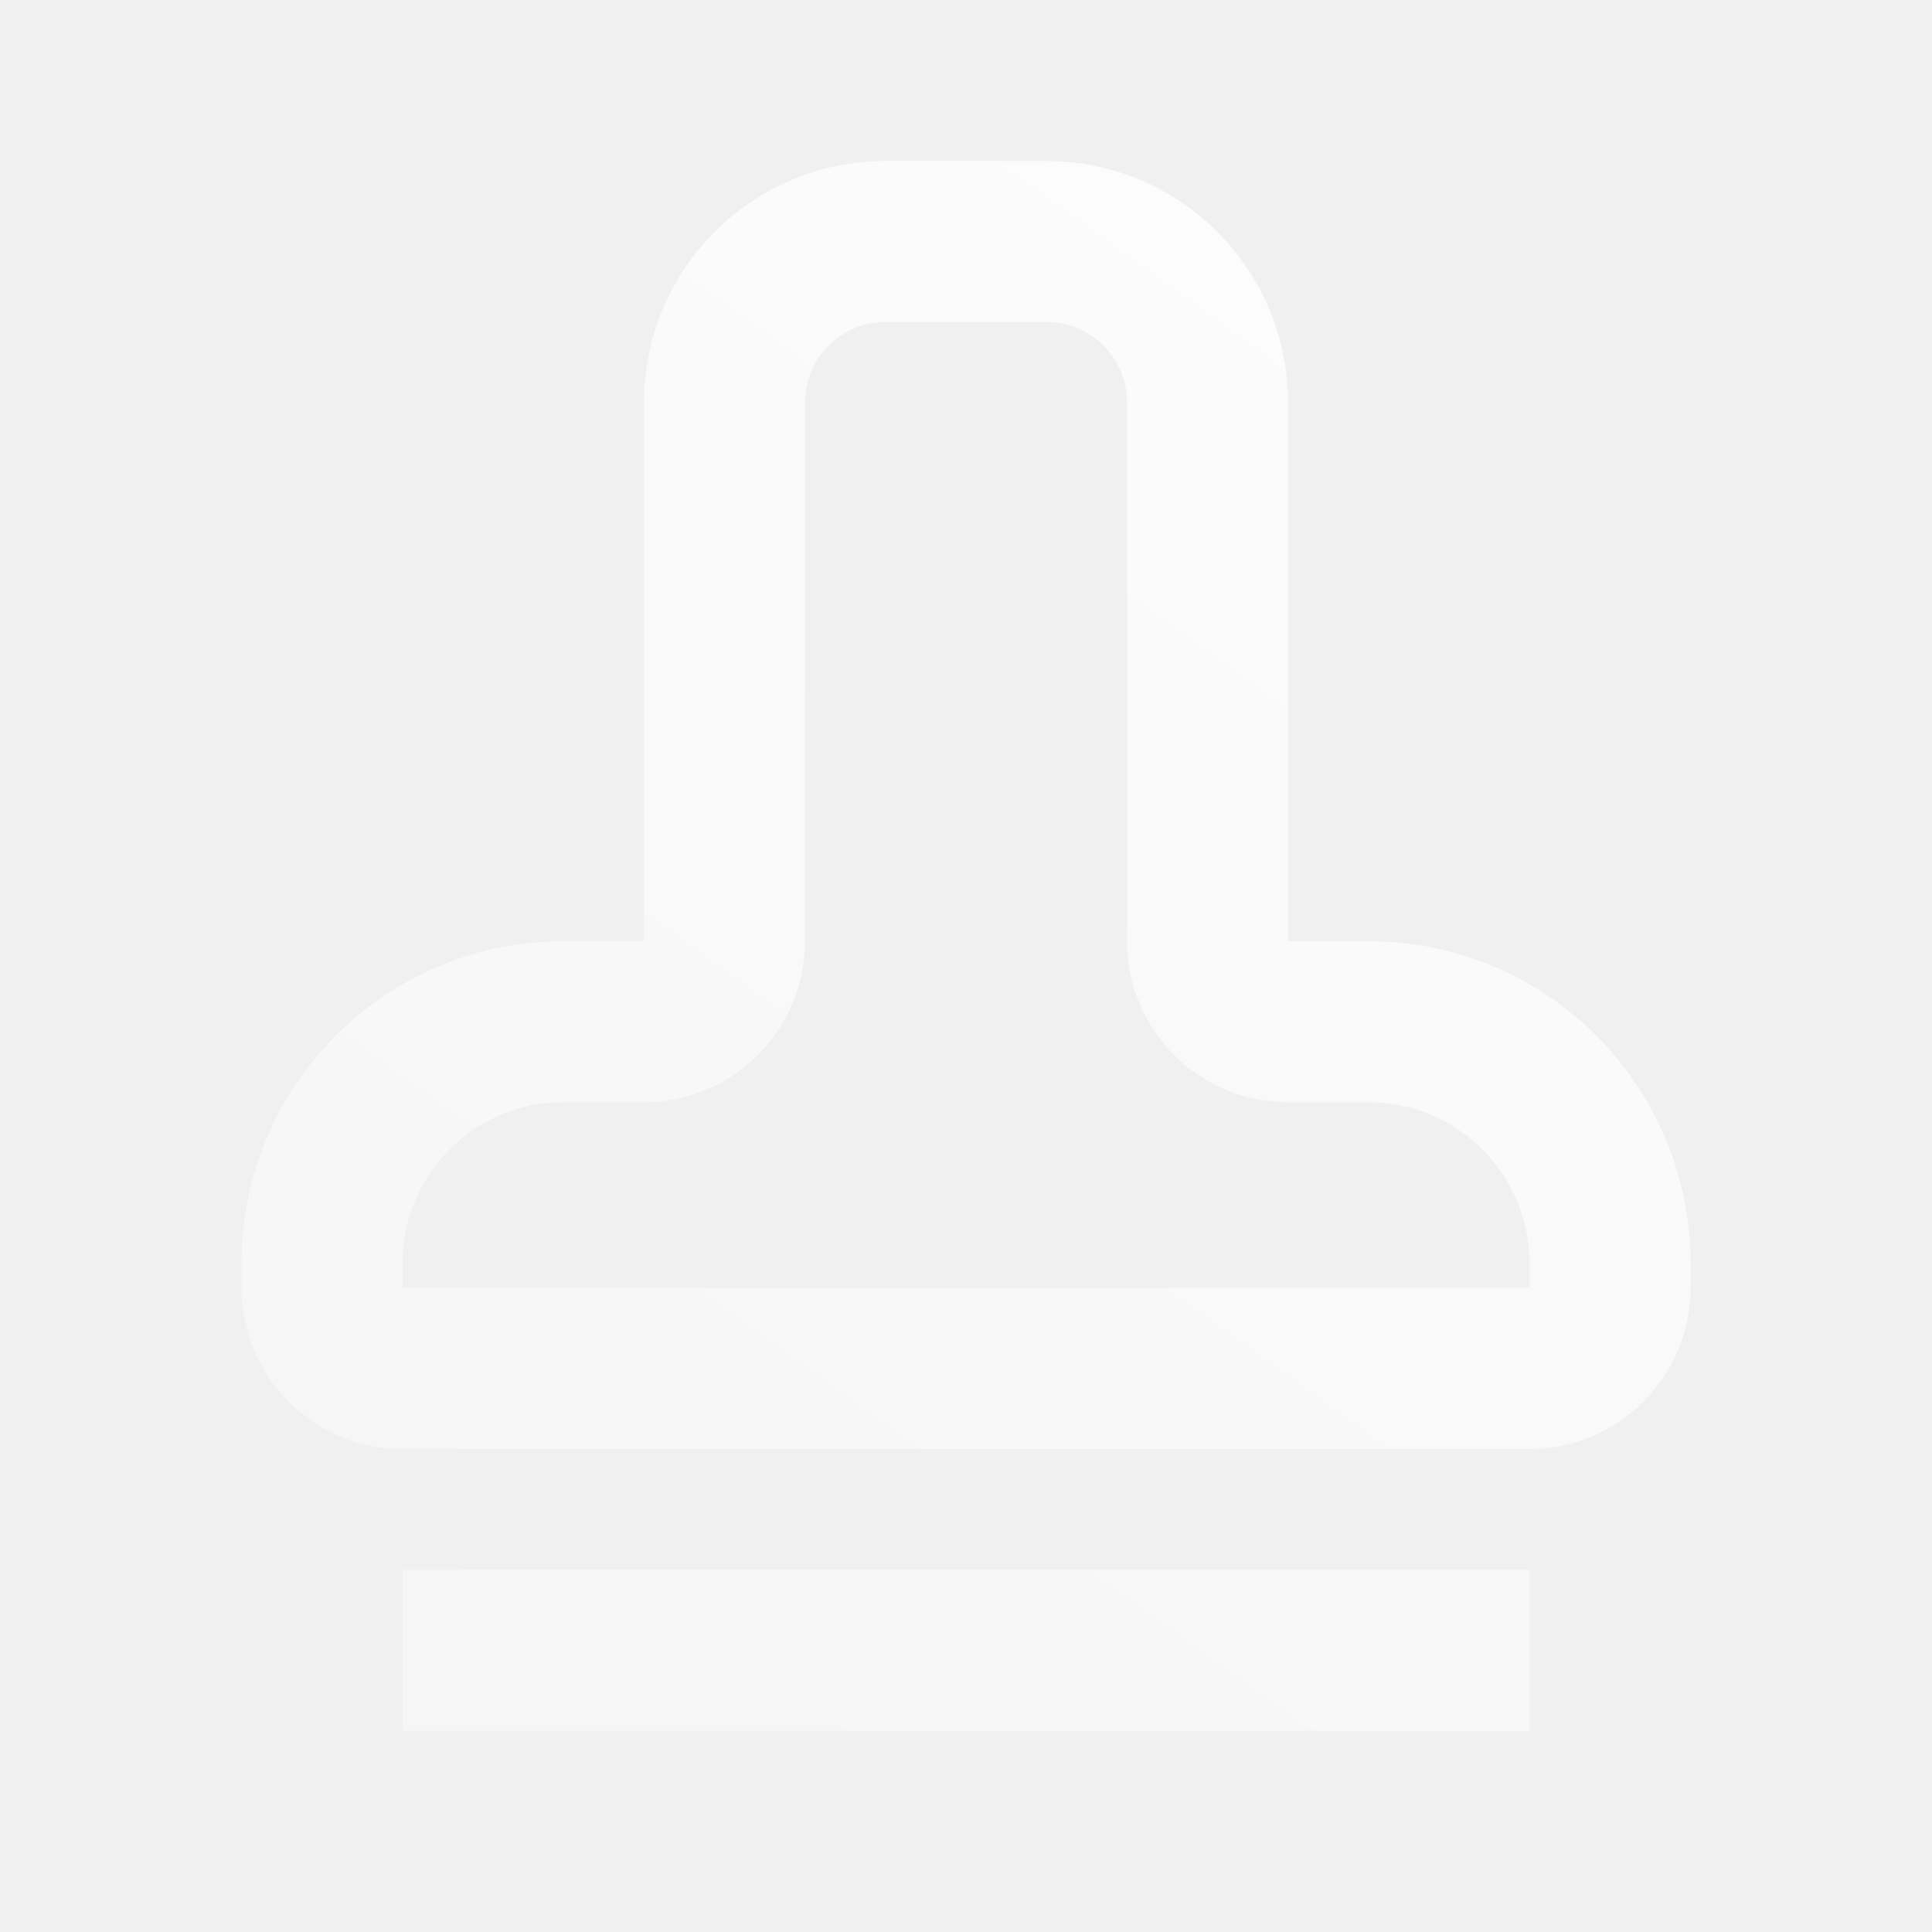
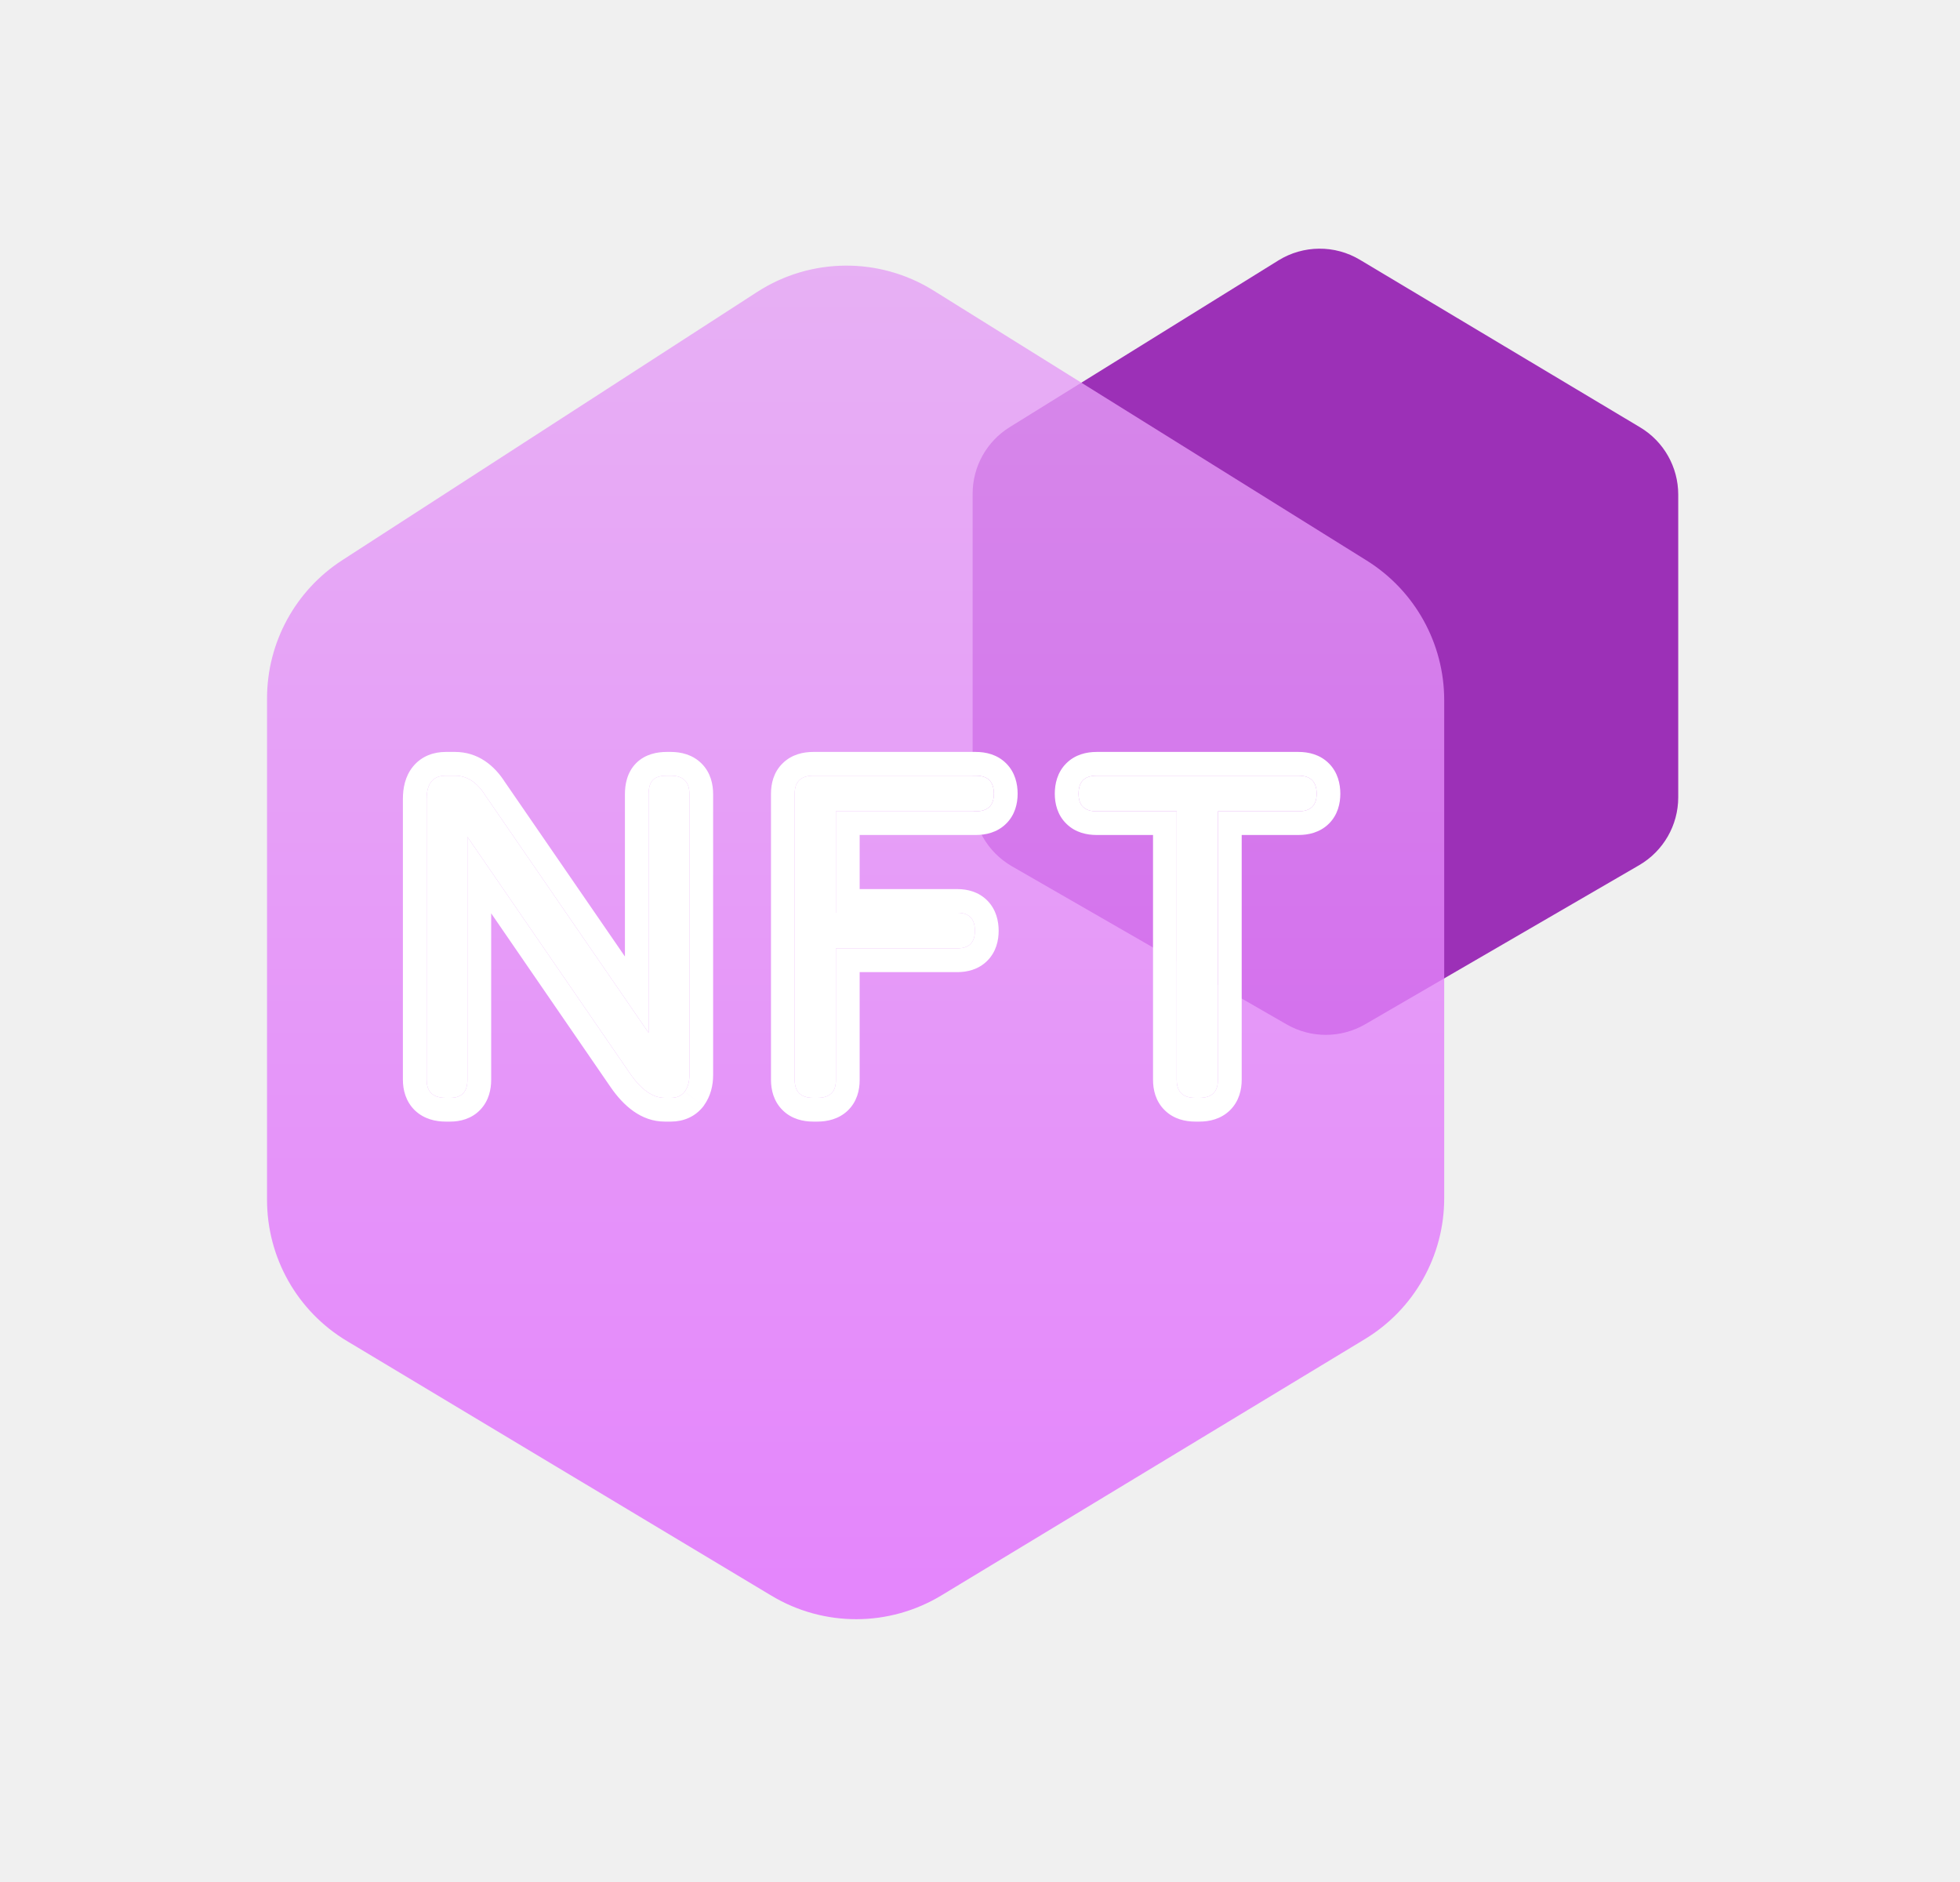
- <svg xmlns="http://www.w3.org/2000/svg" width="24" height="24" viewBox="0 0 24 24" fill="none">
-   <path fill-rule="evenodd" clip-rule="evenodd" d="M10 5C10 4.448 10.448 4 11 4H13C13.552 4 14 4.448 14 5V11.692C14 12.797 14.895 13.692 16 13.692H17C18.105 13.692 19 14.588 19 15.692V16H5V15.692C5 14.588 5.895 13.692 7 13.692H8C9.105 13.692 10 12.797 10 11.692V5ZM11 2C9.343 2 8 3.343 8 5V11.692H7C4.791 11.692 3 13.483 3 15.692V16C3 17.105 3.895 18 5 18H19C20.105 18 21 17.105 21 16V15.692C21 13.483 19.209 11.692 17 11.692L16 11.692V5C16 3.343 14.657 2 13 2H11ZM5 21.5H19V19.5H5V21.5Z" fill="url(#paint0_linear_132_1785)" />
+ <svg xmlns="http://www.w3.org/2000/svg" width="25" height="24" viewBox="0 0 25 24" fill="none">
+   <path d="M20.919 5.449L17.346 3.313C17.026 3.121 16.624 3.124 16.306 3.321L12.879 5.447C12.585 5.629 12.406 5.95 12.406 6.296V10.18C12.406 10.538 12.597 10.868 12.907 11.047L16.412 13.064C16.722 13.242 17.104 13.241 17.413 13.062L20.908 11.033C21.216 10.854 21.406 10.524 21.406 10.168V6.307C21.406 5.955 21.221 5.629 20.919 5.449Z" fill="#9C30B7" />
+   <path d="M17.432 7.148L11.907 3.705C11.217 3.275 10.341 3.282 9.658 3.723L4.365 7.144C3.767 7.531 3.406 8.194 3.406 8.907V15.301C3.406 16.039 3.792 16.722 4.425 17.101L9.842 20.35C10.509 20.75 11.342 20.748 12.008 20.345L17.409 17.077C18.037 16.697 18.421 16.016 18.421 15.281V8.929C18.421 8.205 18.047 7.531 17.432 7.148Z" fill="url(#paint0_linear_651_193)" fill-opacity="0.8" />
+   <mask id="path-3-outside-1_651_193" maskUnits="userSpaceOnUse" x="4.413" y="9" width="13" height="6" fill="black">
+     <rect fill="white" x="4.413" y="9" width="13" height="6" />
+     <path d="M5.684 9.892H5.805C5.958 9.892 6.087 9.977 6.192 10.146L8.273 13.171V10.128C8.273 10.043 8.292 9.983 8.328 9.946C8.364 9.91 8.423 9.892 8.503 9.892H8.558C8.715 9.892 8.794 9.97 8.794 10.128V13.71C8.794 13.794 8.774 13.865 8.733 13.921C8.693 13.974 8.634 14 8.558 14H8.479C8.326 14 8.179 13.897 8.037 13.691L5.962 10.672V13.77C5.962 13.923 5.89 14 5.744 14H5.684C5.523 14 5.442 13.923 5.442 13.77V10.188C5.442 9.991 5.523 9.892 5.684 9.892ZM10.372 9.892H12.447C12.601 9.892 12.677 9.968 12.677 10.122C12.677 10.271 12.601 10.346 12.447 10.346H10.662V11.64H12.211C12.361 11.64 12.435 11.717 12.435 11.87C12.435 12.02 12.361 12.094 12.211 12.094H10.662V13.776C10.662 13.925 10.584 14 10.427 14H10.372C10.215 14 10.136 13.923 10.136 13.77V10.122C10.136 9.968 10.215 9.892 10.372 9.892ZM13.986 9.892H16.564C16.717 9.892 16.794 9.968 16.794 10.122C16.794 10.271 16.717 10.346 16.564 10.346H15.535V13.77C15.535 13.923 15.457 14 15.3 14H15.245C15.088 14 15.009 13.923 15.009 13.77V10.346H13.986C13.833 10.346 13.757 10.271 13.757 10.122C13.757 9.968 13.833 9.892 13.986 9.892Z" />
+   </mask>
+   <path d="M5.684 9.892H5.805C5.958 9.892 6.087 9.977 6.192 10.146L8.273 13.171V10.128C8.273 10.043 8.292 9.983 8.328 9.946C8.364 9.91 8.423 9.892 8.503 9.892H8.558C8.715 9.892 8.794 9.97 8.794 10.128V13.71C8.794 13.794 8.774 13.865 8.733 13.921C8.693 13.974 8.634 14 8.558 14H8.479C8.326 14 8.179 13.897 8.037 13.691L5.962 10.672V13.77C5.962 13.923 5.89 14 5.744 14H5.684C5.523 14 5.442 13.923 5.442 13.77V10.188C5.442 9.991 5.523 9.892 5.684 9.892ZM10.372 9.892H12.447C12.601 9.892 12.677 9.968 12.677 10.122C12.677 10.271 12.601 10.346 12.447 10.346H10.662V11.64H12.211C12.361 11.64 12.435 11.717 12.435 11.87C12.435 12.02 12.361 12.094 12.211 12.094H10.662V13.776C10.662 13.925 10.584 14 10.427 14H10.372C10.215 14 10.136 13.923 10.136 13.77V10.122C10.136 9.968 10.215 9.892 10.372 9.892ZM13.986 9.892H16.564C16.717 9.892 16.794 9.968 16.794 10.122C16.794 10.271 16.717 10.346 16.564 10.346H15.535V13.77C15.535 13.923 15.457 14 15.3 14H15.245C15.088 14 15.009 13.923 15.009 13.77V10.346H13.986C13.833 10.346 13.757 10.271 13.757 10.122C13.757 9.968 13.833 9.892 13.986 9.892Z" fill="white" />
+   <path d="M6.192 10.146L5.935 10.305L5.939 10.311L5.943 10.317L6.192 10.146ZM8.273 13.171L8.024 13.343L8.576 14.145V13.171H8.273ZM8.733 13.921L8.973 14.106L8.979 14.097L8.733 13.921ZM8.037 13.691L8.287 13.52L8.287 13.52L8.037 13.691ZM5.962 10.672L6.212 10.501L5.66 9.698V10.672H5.962ZM5.684 10.194H5.805V9.589H5.684V10.194ZM5.805 10.194C5.822 10.194 5.866 10.195 5.935 10.305L6.449 9.987C6.308 9.759 6.094 9.589 5.805 9.589V10.194ZM5.943 10.317L8.024 13.343L8.523 13L6.441 9.974L5.943 10.317ZM8.576 13.171V10.128H7.971V13.171H8.576ZM8.576 10.128C8.576 10.105 8.579 10.1 8.577 10.106C8.575 10.113 8.566 10.136 8.542 10.16L8.114 9.732C7.994 9.853 7.971 10.012 7.971 10.128H8.576ZM8.542 10.16C8.519 10.183 8.497 10.192 8.489 10.194C8.481 10.197 8.484 10.194 8.503 10.194V9.589C8.387 9.589 8.232 9.614 8.114 9.732L8.542 10.16ZM8.503 10.194H8.558V9.589H8.503V10.194ZM8.558 10.194C8.59 10.194 8.558 10.202 8.521 10.165C8.483 10.127 8.491 10.096 8.491 10.128H9.096C9.096 10.002 9.065 9.853 8.949 9.737C8.833 9.621 8.683 9.589 8.558 9.589V10.194ZM8.491 10.128V13.71H9.096V10.128H8.491ZM8.491 13.71C8.491 13.728 8.489 13.739 8.488 13.743C8.487 13.747 8.486 13.747 8.487 13.745L8.979 14.097C9.064 13.979 9.096 13.843 9.096 13.71H8.491ZM8.493 13.737C8.503 13.725 8.517 13.712 8.535 13.704C8.552 13.697 8.562 13.697 8.558 13.697V14.303C8.712 14.303 8.866 14.245 8.973 14.106L8.493 13.737ZM8.558 13.697H8.479V14.303H8.558V13.697ZM8.479 13.697C8.476 13.697 8.408 13.696 8.287 13.52L7.788 13.863C7.95 14.098 8.176 14.303 8.479 14.303V13.697ZM8.287 13.52L6.212 10.501L5.713 10.844L7.788 13.863L8.287 13.52ZM5.66 10.672V13.77H6.265V10.672H5.66ZM5.66 13.77C5.66 13.804 5.651 13.773 5.688 13.735C5.706 13.716 5.726 13.705 5.739 13.7C5.751 13.696 5.755 13.697 5.744 13.697V14.303C5.868 14.303 6.015 14.269 6.127 14.151C6.237 14.035 6.265 13.889 6.265 13.77H5.66ZM5.744 13.697H5.684V14.303H5.744V13.697ZM5.684 13.697C5.646 13.697 5.674 13.688 5.711 13.723C5.729 13.74 5.738 13.758 5.742 13.771C5.746 13.781 5.744 13.783 5.744 13.77H5.139C5.139 13.897 5.174 14.047 5.294 14.162C5.412 14.273 5.56 14.303 5.684 14.303V13.697ZM5.744 13.77V10.188H5.139V13.77H5.744ZM5.744 10.188C5.744 10.159 5.748 10.143 5.749 10.138C5.75 10.134 5.748 10.143 5.737 10.157C5.724 10.173 5.708 10.184 5.692 10.19C5.679 10.196 5.674 10.194 5.684 10.194V9.589C5.539 9.589 5.381 9.637 5.268 9.775C5.165 9.901 5.139 10.056 5.139 10.188H5.744ZM10.662 10.346V10.043H10.36V10.346H10.662ZM10.662 11.64H10.36V11.943H10.662V11.64ZM10.662 12.094V11.792H10.36V12.094H10.662ZM10.372 10.194H12.447V9.589H10.372V10.194ZM12.447 10.194C12.477 10.194 12.444 10.202 12.406 10.163C12.367 10.125 12.375 10.092 12.375 10.122H12.98C12.98 9.998 12.949 9.85 12.834 9.735C12.719 9.62 12.571 9.589 12.447 9.589V10.194ZM12.375 10.122C12.375 10.148 12.368 10.112 12.409 10.073C12.447 10.035 12.479 10.043 12.447 10.043V10.648C12.569 10.648 12.716 10.619 12.831 10.506C12.948 10.393 12.98 10.245 12.98 10.122H12.375ZM12.447 10.043H10.662V10.648H12.447V10.043ZM10.36 10.346V11.64H10.965V10.346H10.36ZM10.662 11.943H12.211V11.338H10.662V11.943ZM12.211 11.943C12.237 11.943 12.202 11.949 12.162 11.909C12.125 11.87 12.133 11.838 12.133 11.87H12.738C12.738 11.749 12.708 11.602 12.596 11.487C12.482 11.37 12.335 11.338 12.211 11.338V11.943ZM12.133 11.87C12.133 11.898 12.126 11.864 12.165 11.824C12.205 11.785 12.239 11.792 12.211 11.792V12.397C12.333 12.397 12.479 12.366 12.593 12.252C12.707 12.138 12.738 11.992 12.738 11.87H12.133ZM12.211 11.792H10.662V12.397H12.211V11.792ZM10.36 12.094V13.776H10.965V12.094H10.36ZM10.36 13.776C10.36 13.788 10.358 13.785 10.362 13.774C10.367 13.761 10.377 13.742 10.395 13.725C10.433 13.689 10.462 13.697 10.427 13.697V14.303C10.548 14.303 10.695 14.274 10.812 14.164C10.931 14.05 10.965 13.902 10.965 13.776H10.36ZM10.427 13.697H10.372V14.303H10.427V13.697ZM10.372 13.697C10.338 13.697 10.368 13.689 10.406 13.726C10.445 13.764 10.439 13.798 10.439 13.77H9.834C9.834 13.895 9.866 14.044 9.984 14.159C10.1 14.273 10.249 14.303 10.372 14.303V13.697ZM10.439 13.77V10.122H9.834V13.77H10.439ZM10.439 10.122C10.439 10.094 10.445 10.128 10.406 10.166C10.368 10.203 10.338 10.194 10.372 10.194V9.589C10.249 9.589 10.1 9.619 9.984 9.733C9.866 9.847 9.834 9.996 9.834 10.122H10.439ZM15.535 10.346V10.043H15.233V10.346H15.535ZM15.009 10.346H15.312V10.043H15.009V10.346ZM13.986 10.194H16.564V9.589H13.986V10.194ZM16.564 10.194C16.594 10.194 16.561 10.202 16.523 10.163C16.484 10.125 16.491 10.092 16.491 10.122H17.096C17.096 9.998 17.065 9.85 16.95 9.735C16.835 9.62 16.687 9.589 16.564 9.589V10.194ZM16.491 10.122C16.491 10.148 16.485 10.112 16.525 10.073C16.564 10.035 16.596 10.043 16.564 10.043V10.648C16.685 10.648 16.832 10.619 16.948 10.506C17.064 10.393 17.096 10.245 17.096 10.122H16.491ZM16.564 10.043H15.535V10.648H16.564V10.043ZM15.233 10.346V13.77H15.838V10.346H15.233ZM15.233 13.77C15.233 13.798 15.226 13.764 15.265 13.726C15.303 13.689 15.333 13.697 15.3 13.697V14.303C15.423 14.303 15.571 14.273 15.688 14.159C15.805 14.044 15.838 13.895 15.838 13.77H15.233ZM15.3 13.697H15.245V14.303H15.3V13.697ZM15.245 13.697C15.211 13.697 15.242 13.689 15.279 13.726C15.318 13.764 15.312 13.798 15.312 13.77H14.707C14.707 13.895 14.739 14.044 14.857 14.159C14.973 14.273 15.122 14.303 15.245 14.303V13.697ZM15.312 13.77V10.346H14.707V13.77H15.312ZM15.009 10.043H13.986V10.648H15.009V10.043ZM13.986 10.043C13.954 10.043 13.986 10.035 14.025 10.073C14.065 10.112 14.059 10.148 14.059 10.122H13.454C13.454 10.245 13.486 10.393 13.603 10.506C13.718 10.619 13.865 10.648 13.986 10.648V10.043ZM14.059 10.122C14.059 10.092 14.066 10.125 14.028 10.163C13.99 10.202 13.957 10.194 13.986 10.194V9.589C13.863 9.589 13.715 9.62 13.6 9.735C13.485 9.85 13.454 9.998 13.454 10.122H14.059Z" fill="white" mask="url(#path-3-outside-1_651_193)" />
  <defs>
-     <linearGradient id="paint0_linear_132_1785" x1="19.715" y1="-7.252" x2="-9.862" y2="33.84" gradientUnits="userSpaceOnUse">
-       <stop stop-color="white" />
-       <stop offset="1" stop-color="white" stop-opacity="0" />
+     <linearGradient id="paint0_linear_651_193" x1="10.913" y1="3" x2="10.913" y2="21" gradientUnits="userSpaceOnUse">
+       <stop stop-color="#E5A1F5" />
+       <stop offset="1" stop-color="#E169FF" />
    </linearGradient>
  </defs>
</svg>
